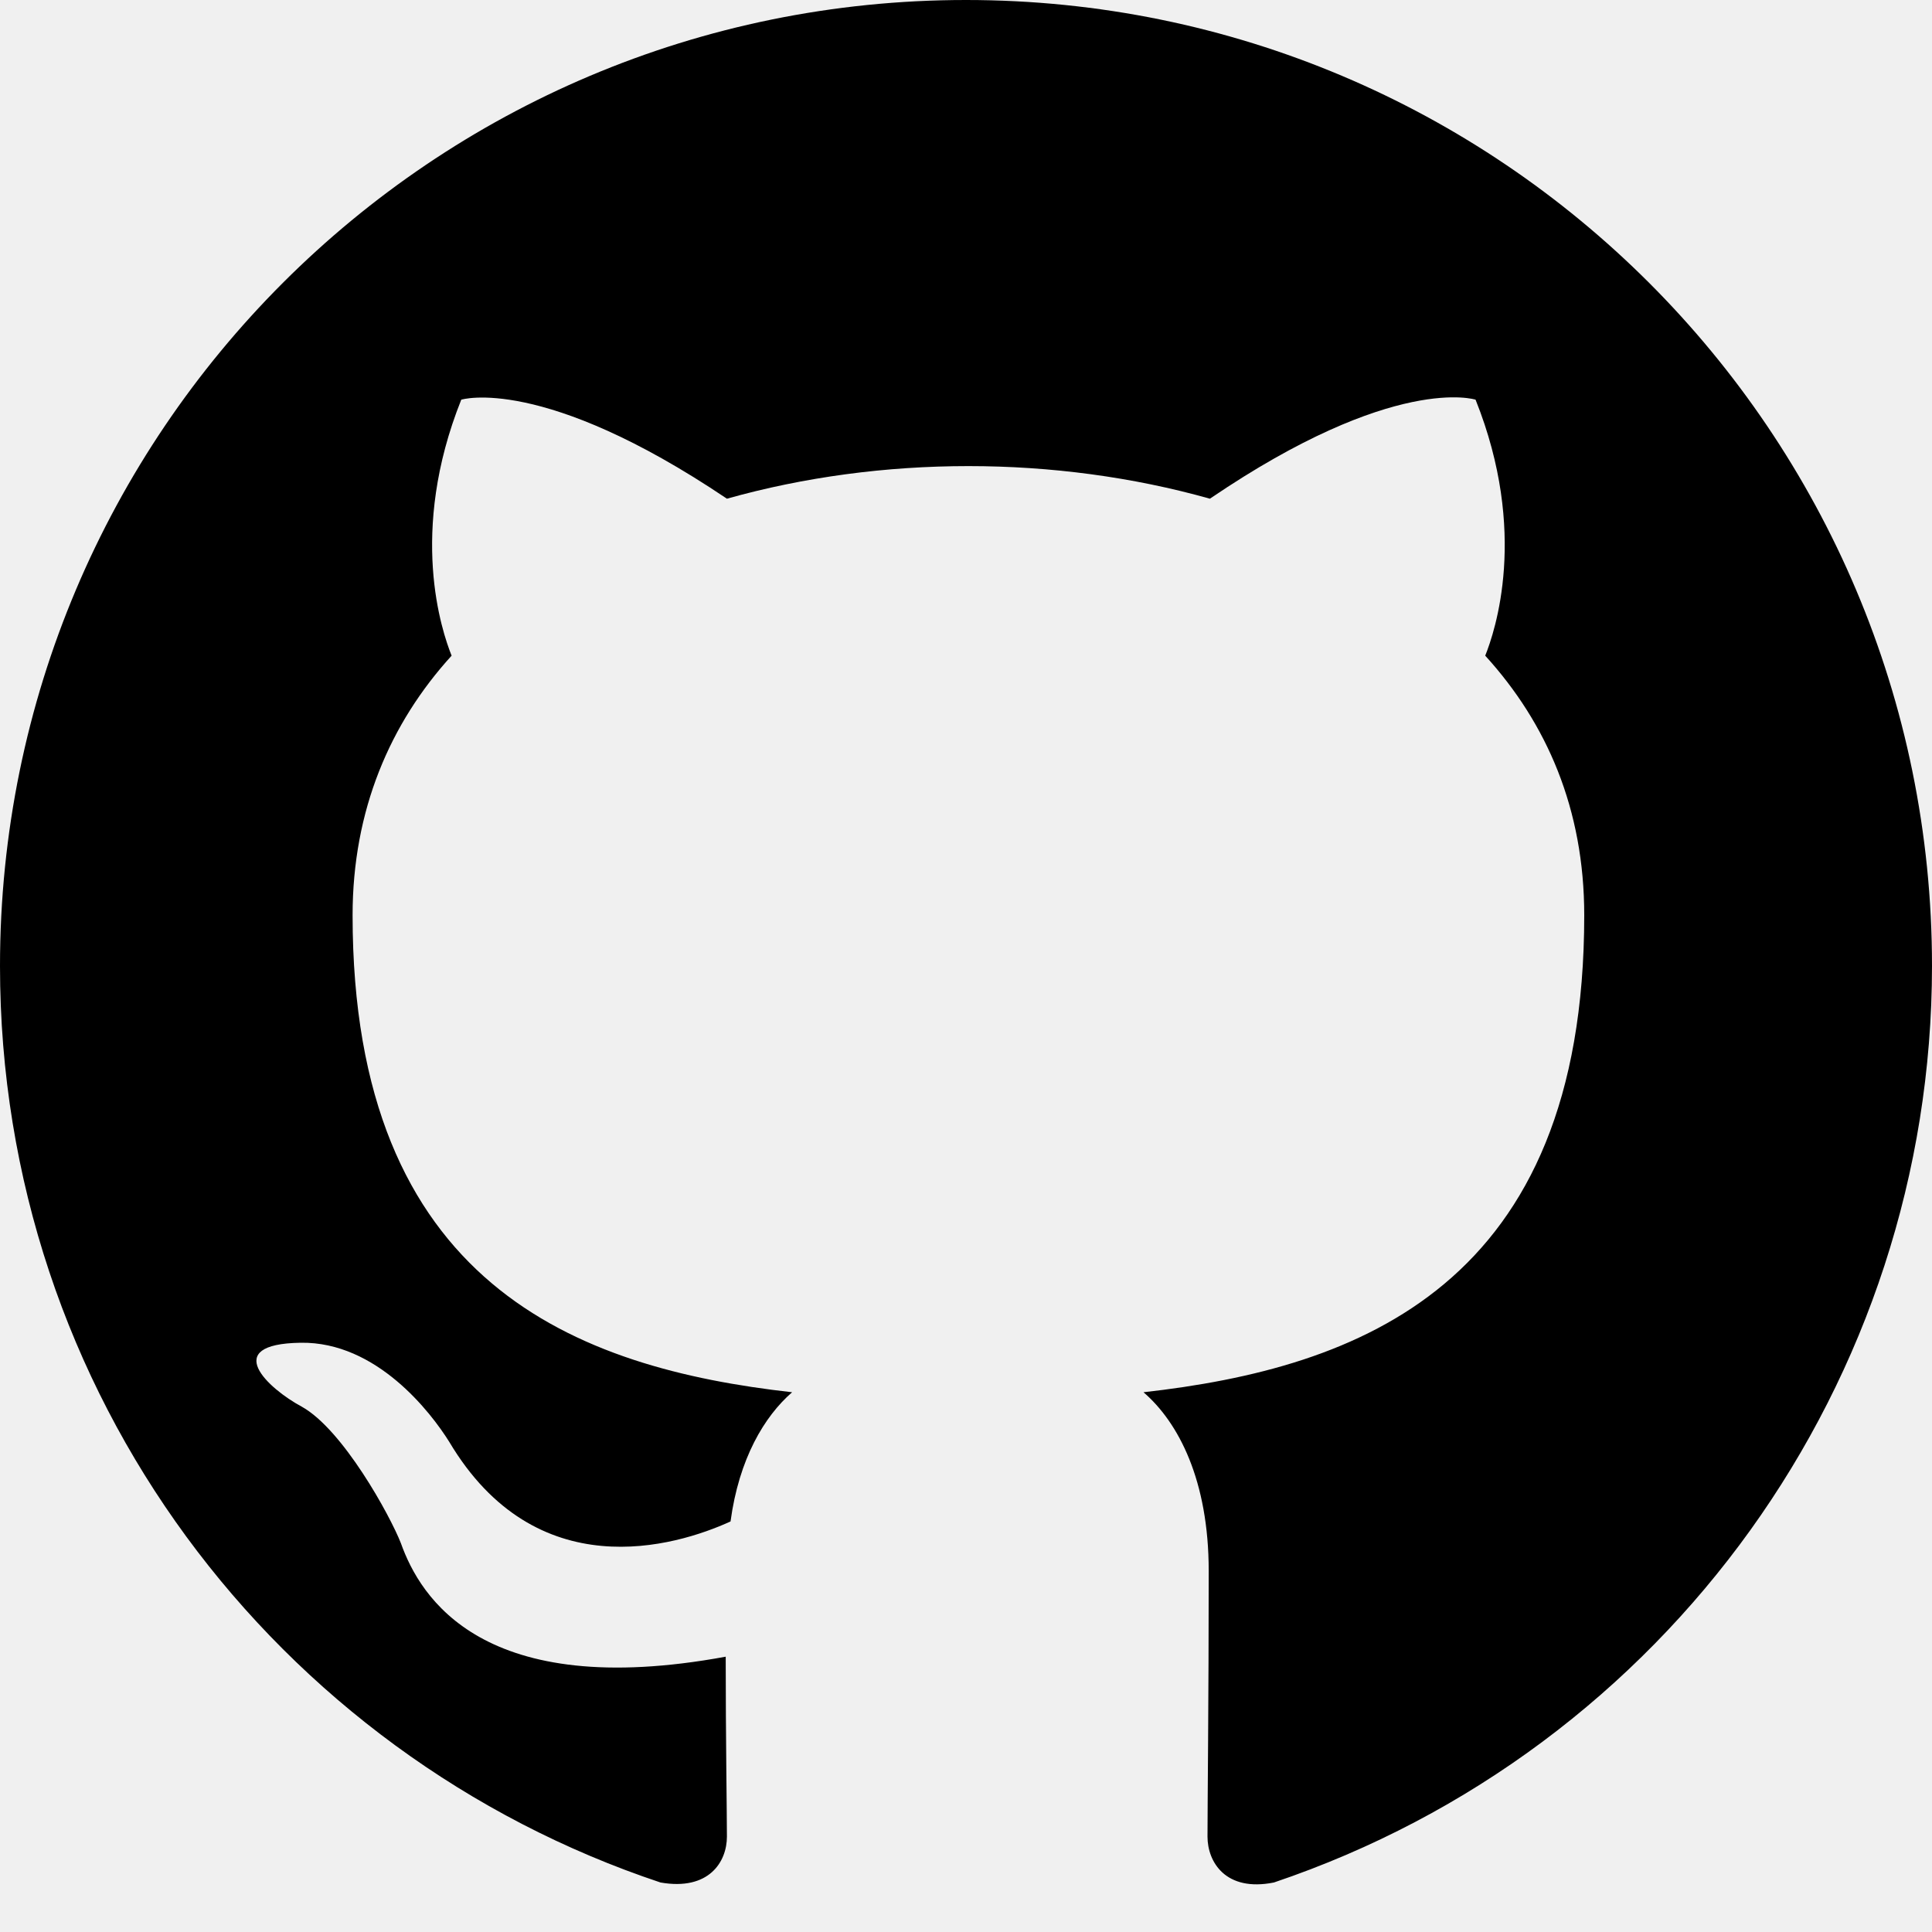
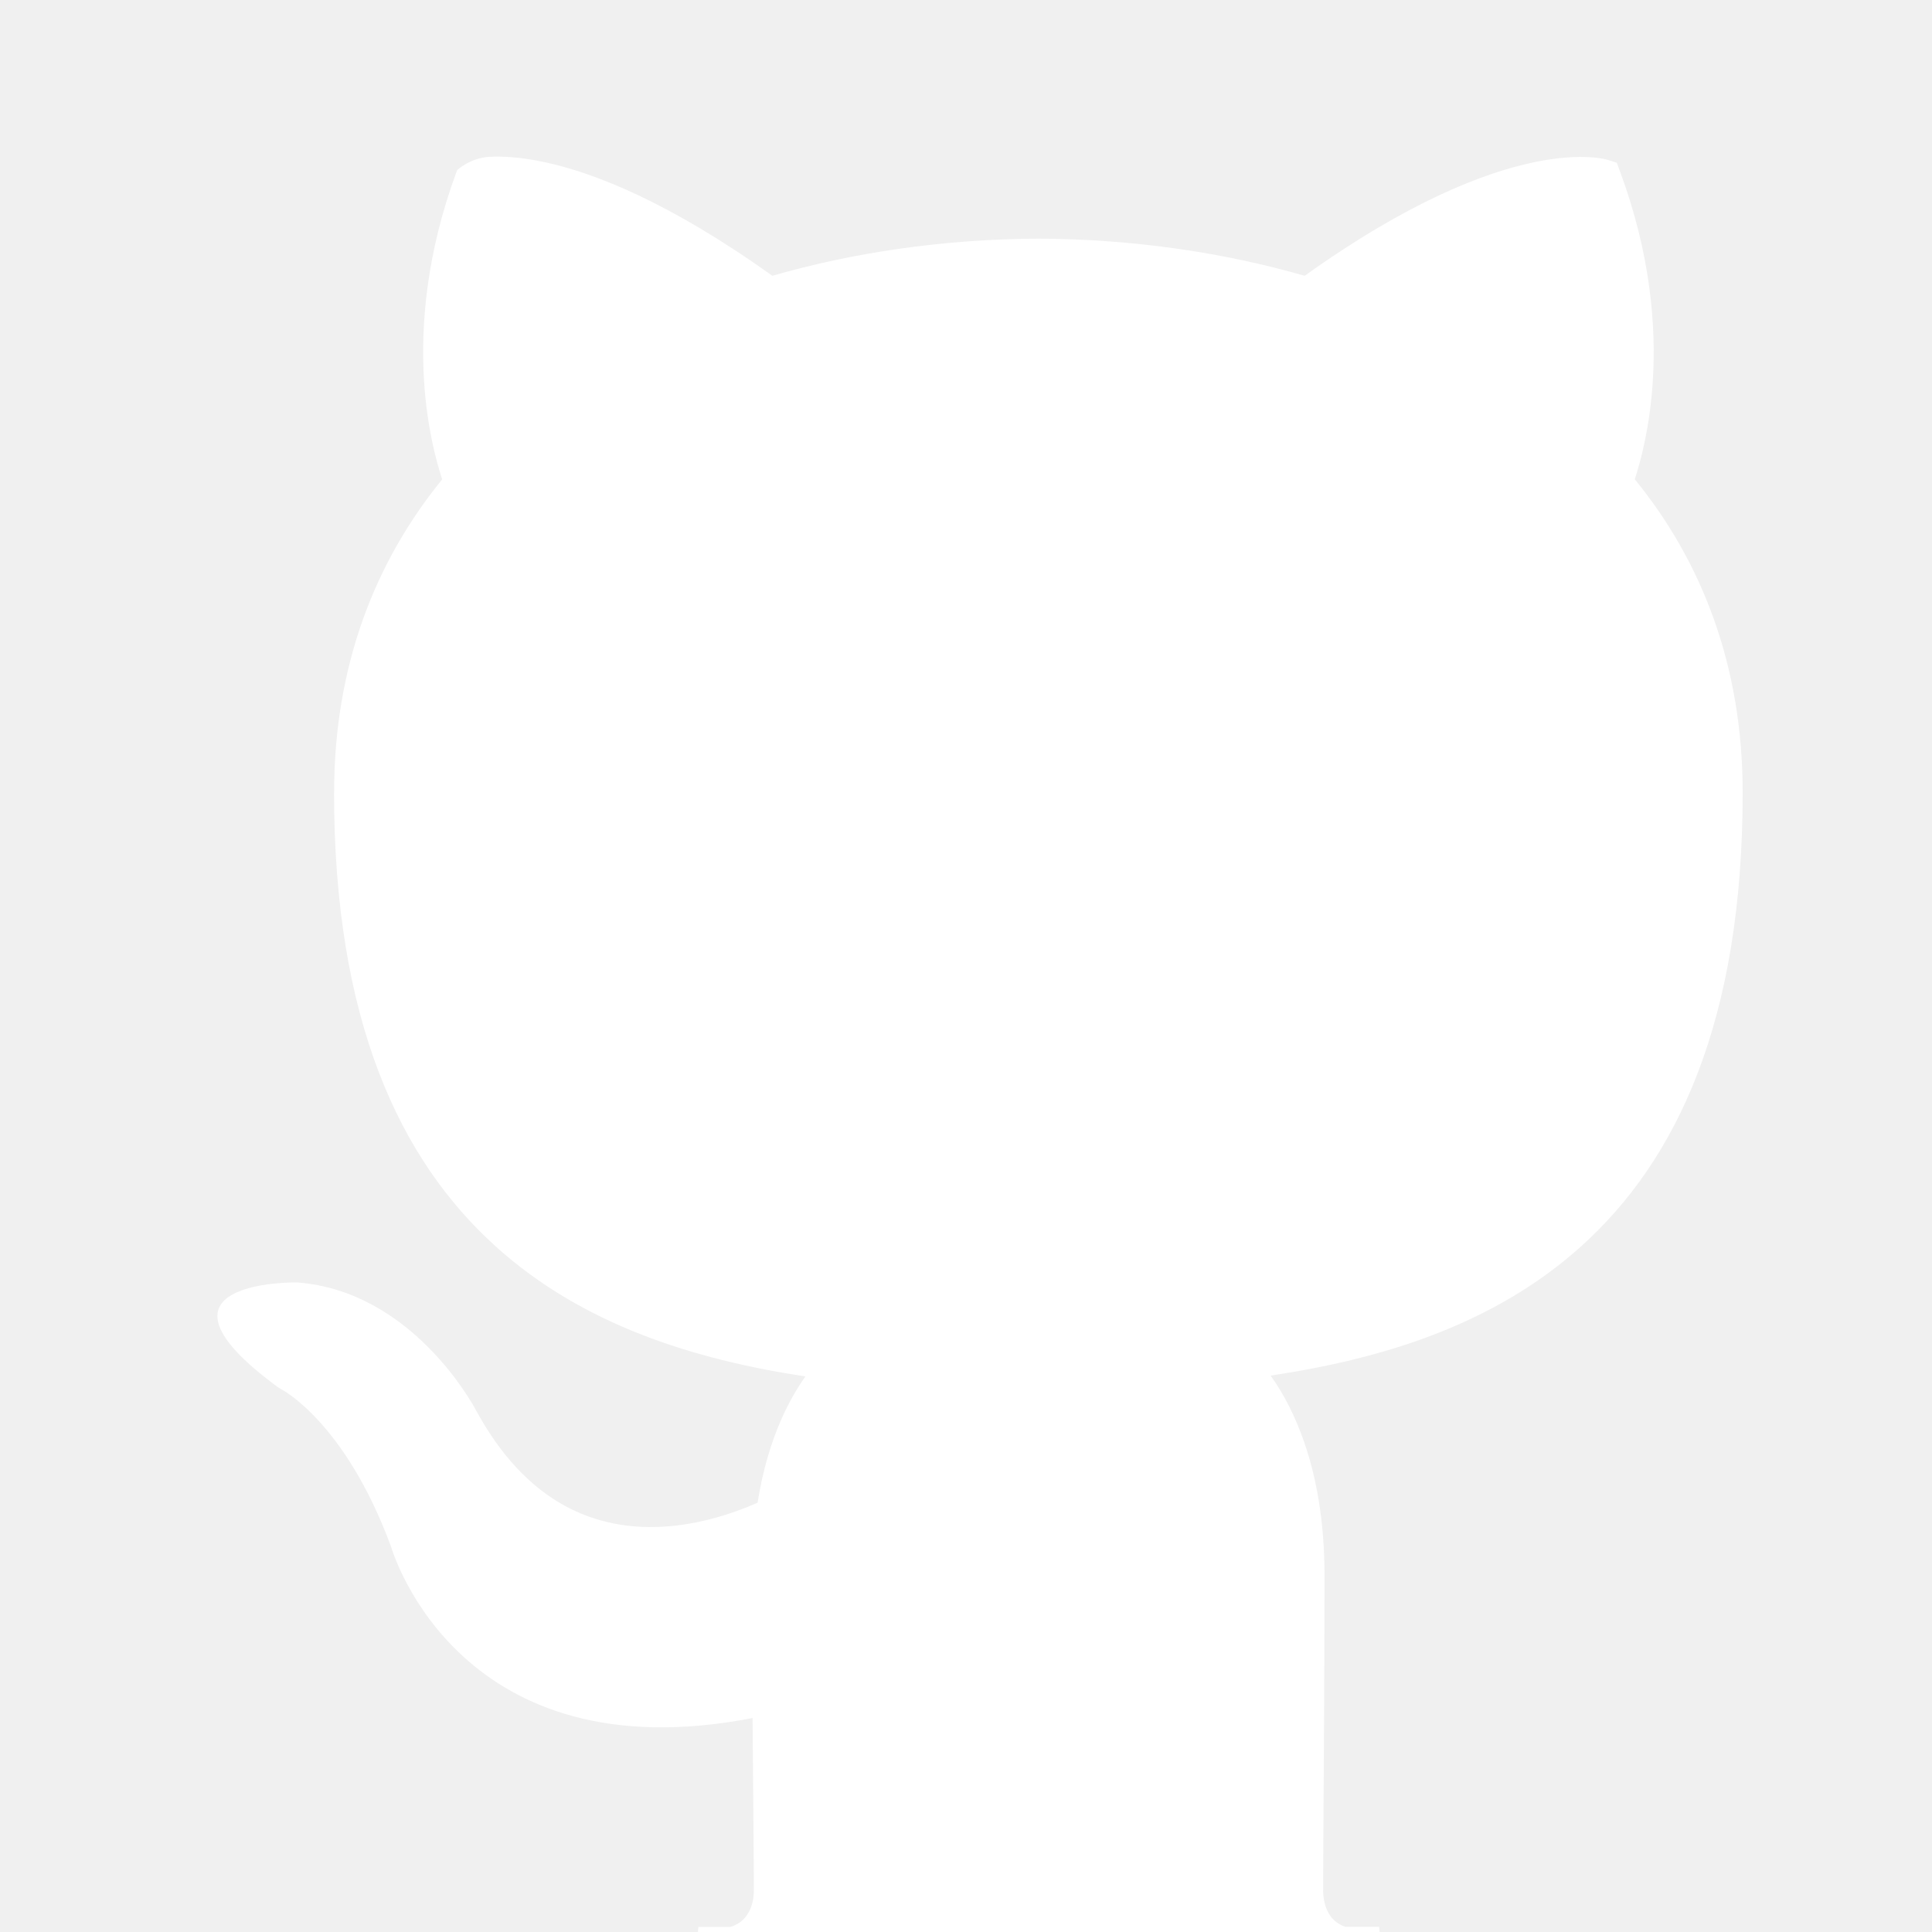
- <svg aria-hidden="true" class="octicon octicon-mark-github" height="32" version="1.1" viewBox="0 0 16 16" width="32">
-   <path fill-rule="evenodd" d="M8 0C3.58 0 0 3.58 0 8c0 3.54 2.29 6.53 5.47 7.59.4.07.55-.17.55-.38 0-.19-.01-.82-.01-1.49-2.01.37-2.53-.49-2.69-.94-.09-.23-.48-.94-.82-1.13-.28-.15-.68-.52-.01-.53.63-.01 1.08.58 1.23.82.72 1.21 1.87.87 2.33.66.07-.52.28-.87.51-1.07-1.78-.2-3.64-.89-3.64-3.95 0-.87.31-1.59.82-2.15-.08-.2-.36-1.02.08-2.12 0 0 .67-.21 2.2.82.64-.18 1.32-.27 2-.27.68 0 1.36.09 2 .27 1.53-1.04 2.2-.82 2.2-.82.44 1.1.16 1.92.08 2.12.51.56.82 1.27.82 2.15 0 3.07-1.87 3.75-3.65 3.95.29.25.54.73.54 1.48 0 1.07-.01 1.93-.01 2.2 0 .21.15.46.55.38A8.013 8.013 0 0 0 16 8c0-4.42-3.58-8-8-8z" />
+ <svg xmlns="http://www.w3.org/2000/svg" height="100" viewBox="0 0 100 100" width="100">
+   <g transform="matrix(0.05818784,0,0,0.06231942,-8.558556,-8.846657)">
+     <path d="m 784.594,1775.93 c -5.739,0 -12.11,-0.599 -19.155,-1.886 l 2.875,-31.625 28.39,-0.01 c 4.714,-1.315 8.457,-3.416 11.354,-6.031 4.962,-4.48 7.826,-10.694 9.001,-17.118 0.393,-2.152 0.582,-4.53 0.582,-7.036 0,-17.17 -0.154,-33.206 -0.357,-54.726 -0.229,-24.168 -0.516,-54.196 -0.754,-88.622 -258.799,46.983 -319.217,-134.775 -321.697,-142.595 -41.18,-104.091 -97.812,-130.628 -97.976,-130.707 l -2.125,-1.188 c -130.439,-89.143 15.228,-87.294 15.641,-87.293 l 1,0 c 102.02,7.181 156.354,101.244 159.315,106.5 l 0.011,-0.01 c 31.011,53.133 69.165,79.334 107.076,90.157 54.992,15.699 110.447,-0.182 143.204,-13.723 4.544,-26.858 12.028,-50.081 21.37,-69.754 6.294,-13.254 13.453,-24.942 21.151,-35.091 -98.829,-14.023 -197.87,-42.657 -275.24,-107.786 -85.845,-72.266 -144.027,-188.348 -144.027,-377.124 l 0.063,0 c 0.008,-52.788 9.145,-100.878 25.819,-144.331 16.526,-43.069 40.476,-81.656 70.3,-115.817 -5.706,-16.214 -13.63,-44.472 -16.131,-81.881 -3.059,-45.751 1.932,-105.447 29.002,-173.888 l 0.625,-1.25 c 0.017,-0.033 11.768,-10.042 28.381,-10.883 10.958,-0.554 27.497,0.021 49.819,4.534 43.472,8.79 110.06,32.896 201.989,94.269 36.32,-9.764 73.806,-17.184 111.829,-22.298 41.141,-5.532 83.033,-8.37 124.869,-8.557 l 0.125,0 c 41.79,0.187 83.634,3.026 124.749,8.555 38.041,5.117 75.562,12.543 111.95,22.306 184.793,-123.404 269.951,-96.187 270.202,-96.114 l 7.444,2.207 2.868,7.23 c 27.175,68.531 32.213,128.17 29.181,173.825 -2.484,37.401 -10.377,65.647 -16.059,81.874 29.806,34.076 53.682,72.614 70.172,115.667 16.709,43.628 25.821,91.799 25.821,144.551 0,189.299 -58.269,305.327 -144.281,377.335 -77.426,64.821 -176.587,93.08 -275.626,106.865 11.581,15.146 21.991,33.783 30.119,55.972 10.941,29.871 17.798,66.257 17.798,109.27 0,76.747 -0.567,156.597 -0.941,209.467 -0.137,19.401 -0.241,33.893 -0.241,53.047 l -0.063,0 c 0,2.393 0.247,4.96 0.762,7.63 1.233,6.394 4.064,12.51 8.901,16.846 2.65,2.376 6.014,4.314 10.188,5.604 l 30.006,-0.01 3,31.625 c -7.109,1.37 -13.831,2.007 -20.163,2.01 -6.132,0 -11.78,-0.612 -16.968,-1.753 l -538.689,0.103 c -5.055,1.065 -10.534,1.642 -16.461,1.642 z" fill="#ffffff" />
+   </g>
</svg>
